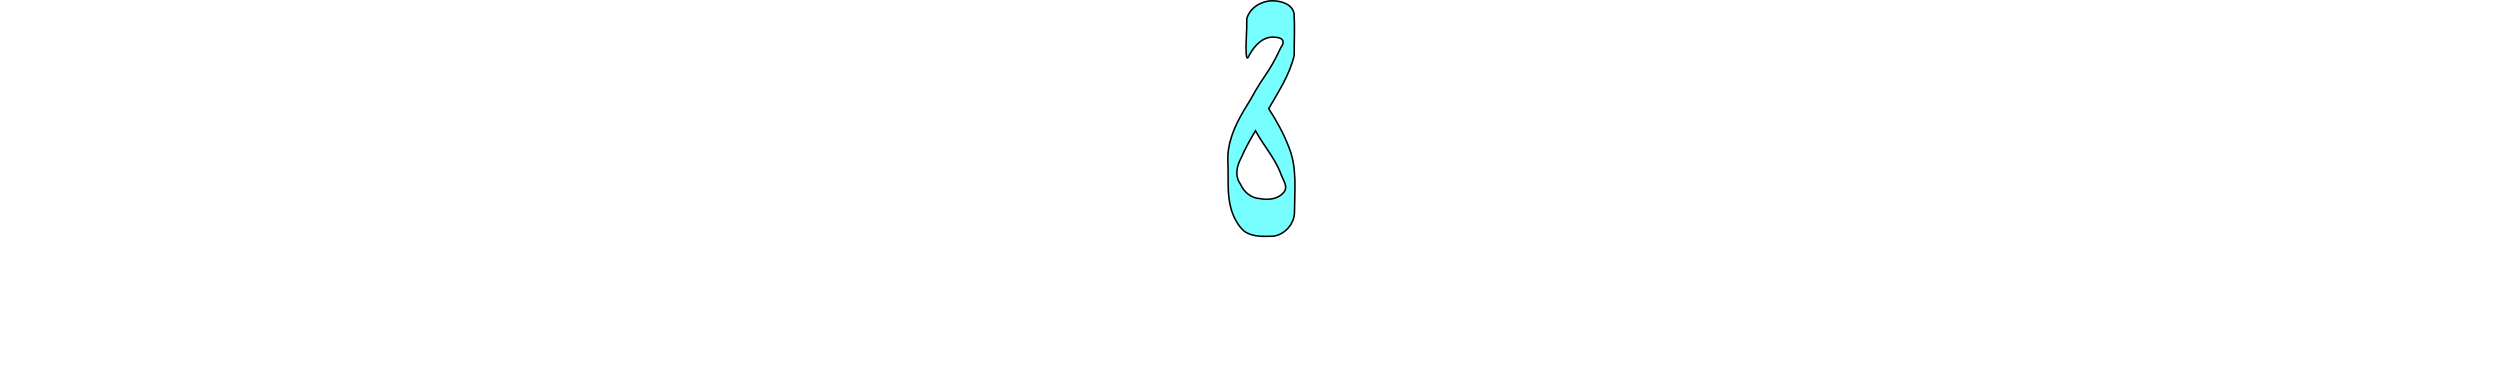
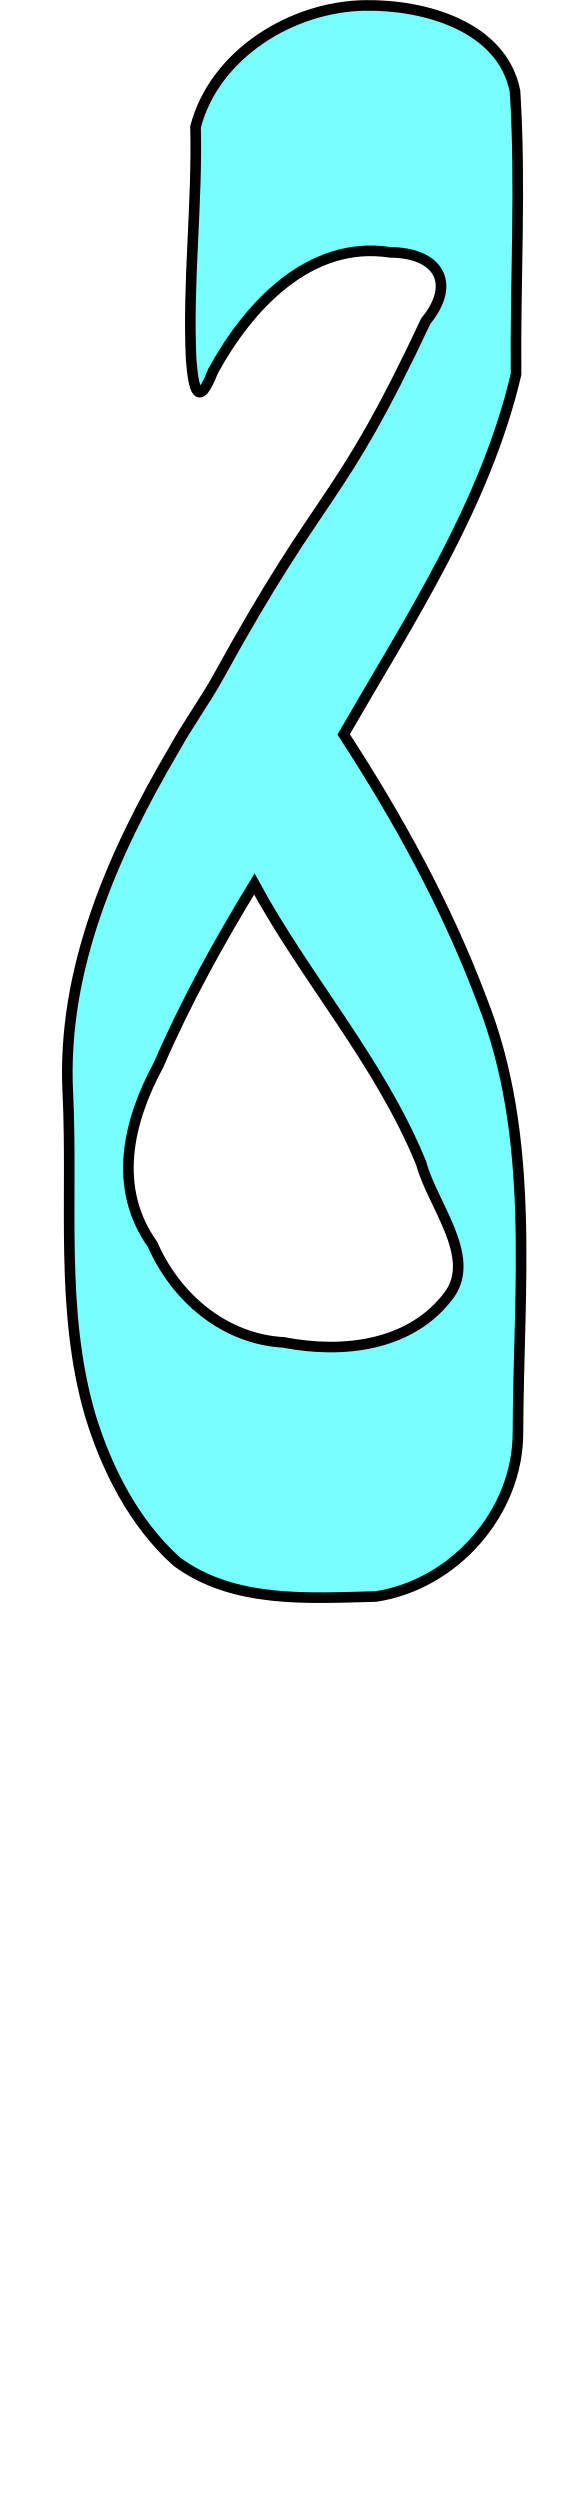
- <svg xmlns="http://www.w3.org/2000/svg" width="1595.002mm" height="235.985mm" viewBox="0 0 1595.002 235.985" version="1.1" id="svg1">
+ <svg xmlns="http://www.w3.org/2000/svg" width="54mm" height="235.985mm" viewBox="777 0 54 235.985" version="1.1" id="svg1">
  <defs id="defs1" />
  <g id="layer1" transform="translate(704.9916,-261.3555)">
    <path id="path15" style="fill:#00ffff;fill-opacity:0.533;stroke:#000000;stroke-width:1" d="m 106.511,261.867 c -6.908,0.086 -14.229,4.558 -16.044,11.457 0.181,7.317 -0.758,14.646 -0.417,21.939 0.225,2.923 0.671,4.709 2.072,1.118 3.313,-6.08 9.088,-12.387 16.725,-11.204 4.519,0.036 6.294,2.884 3.349,6.496 -8.296,17.709 -9.502,15.221 -19.557,33.53 -1.279,2.328 -2.918,4.55 -4.197,6.886 -5.775,9.827 -10.621,20.787 -10.031,32.441 0.493,10.156 -0.771,20.511 2.112,30.415 1.562,5.111 4.159,10.23 8.176,13.821 5.362,3.973 12.473,3.445 18.786,3.29 7.396,-1.119 13.443,-7.955 13.415,-15.498 0.044,-13.632 1.733,-27.815 -3.412,-40.821 -3.324,-8.839 -7.899,-17.154 -13.042,-25.058 6.255,-10.861 13.376,-21.639 16.274,-33.991 -0.084,-8.903 0.47,-17.845 -0.097,-26.723 -1.234,-6.202 -8.653,-8.173 -14.111,-8.097 z m -10.494,82.934 c 4.883,8.996 11.848,16.796 15.751,26.364 1.034,3.875 5.237,8.748 2.684,12.362 -3.584,4.912 -10.096,5.63 -15.651,4.544 -5.6,-0.297 -10.191,-4.221 -12.382,-9.229 -3.795,-5.338 -2.358,-11.585 0.567,-16.987 2.558,-5.915 5.68,-11.556 9.031,-17.054 z" transform="translate(1.4583331e-6)" />
  </g>
</svg>
